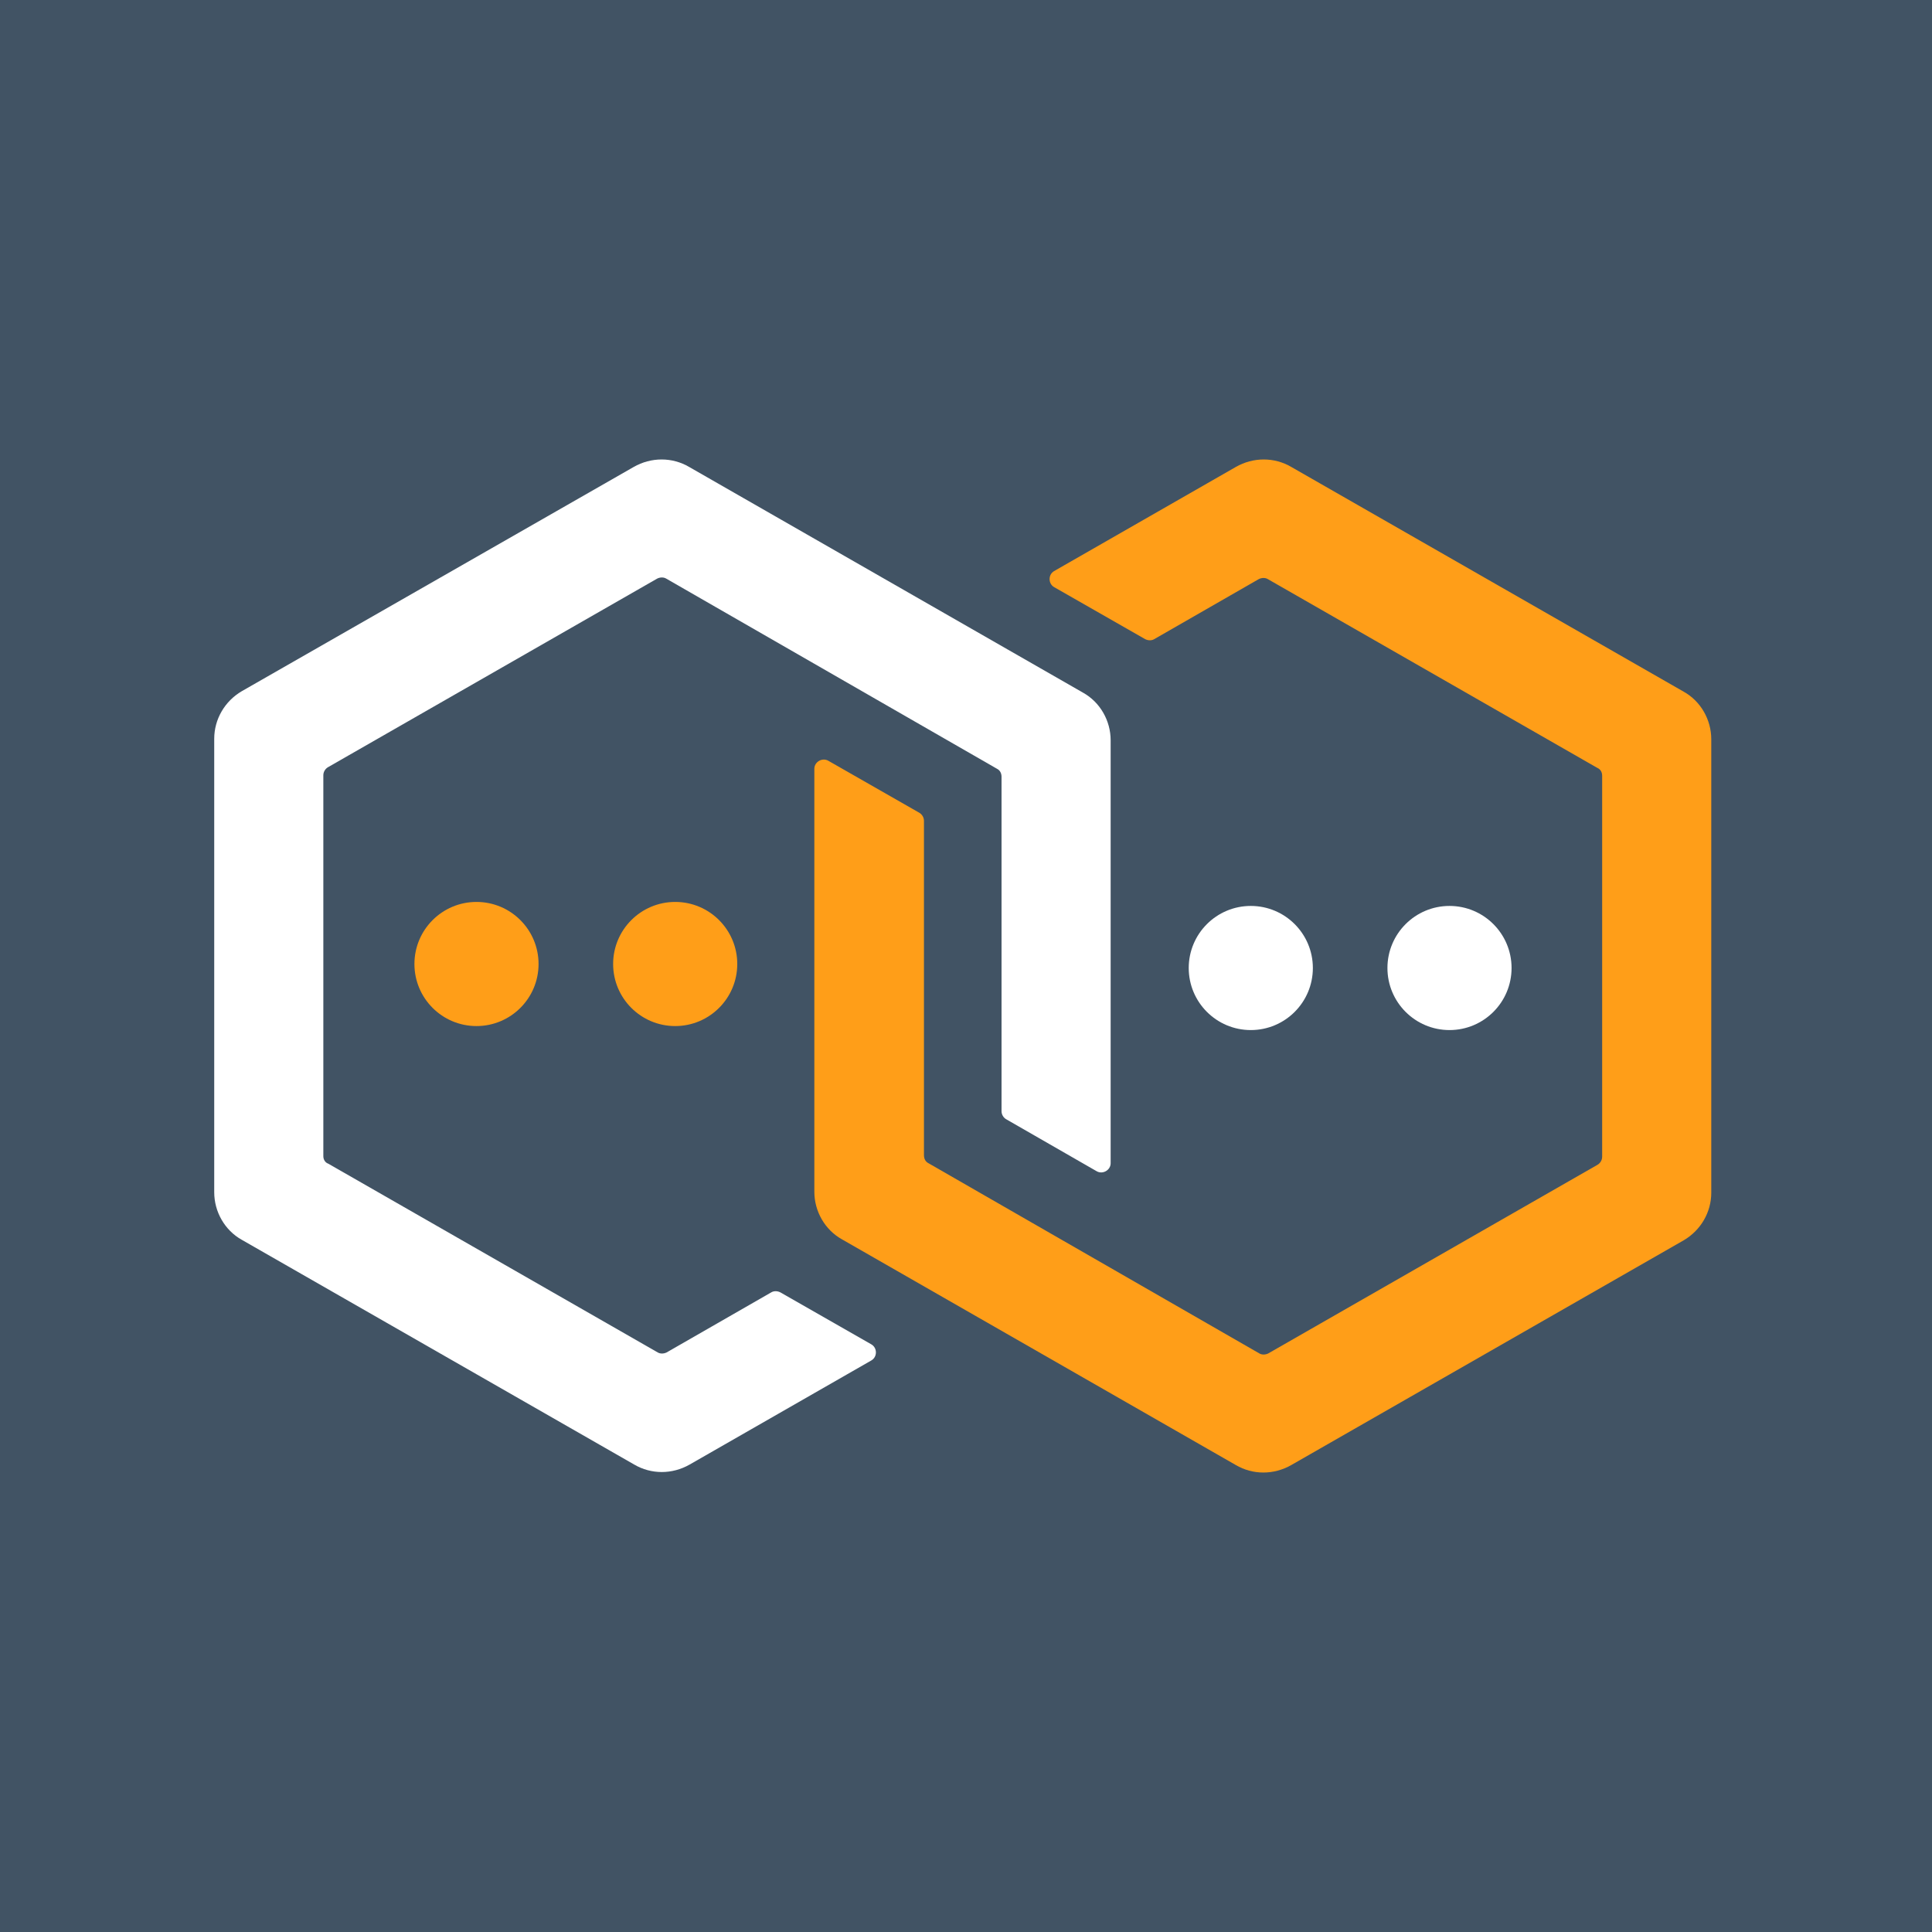
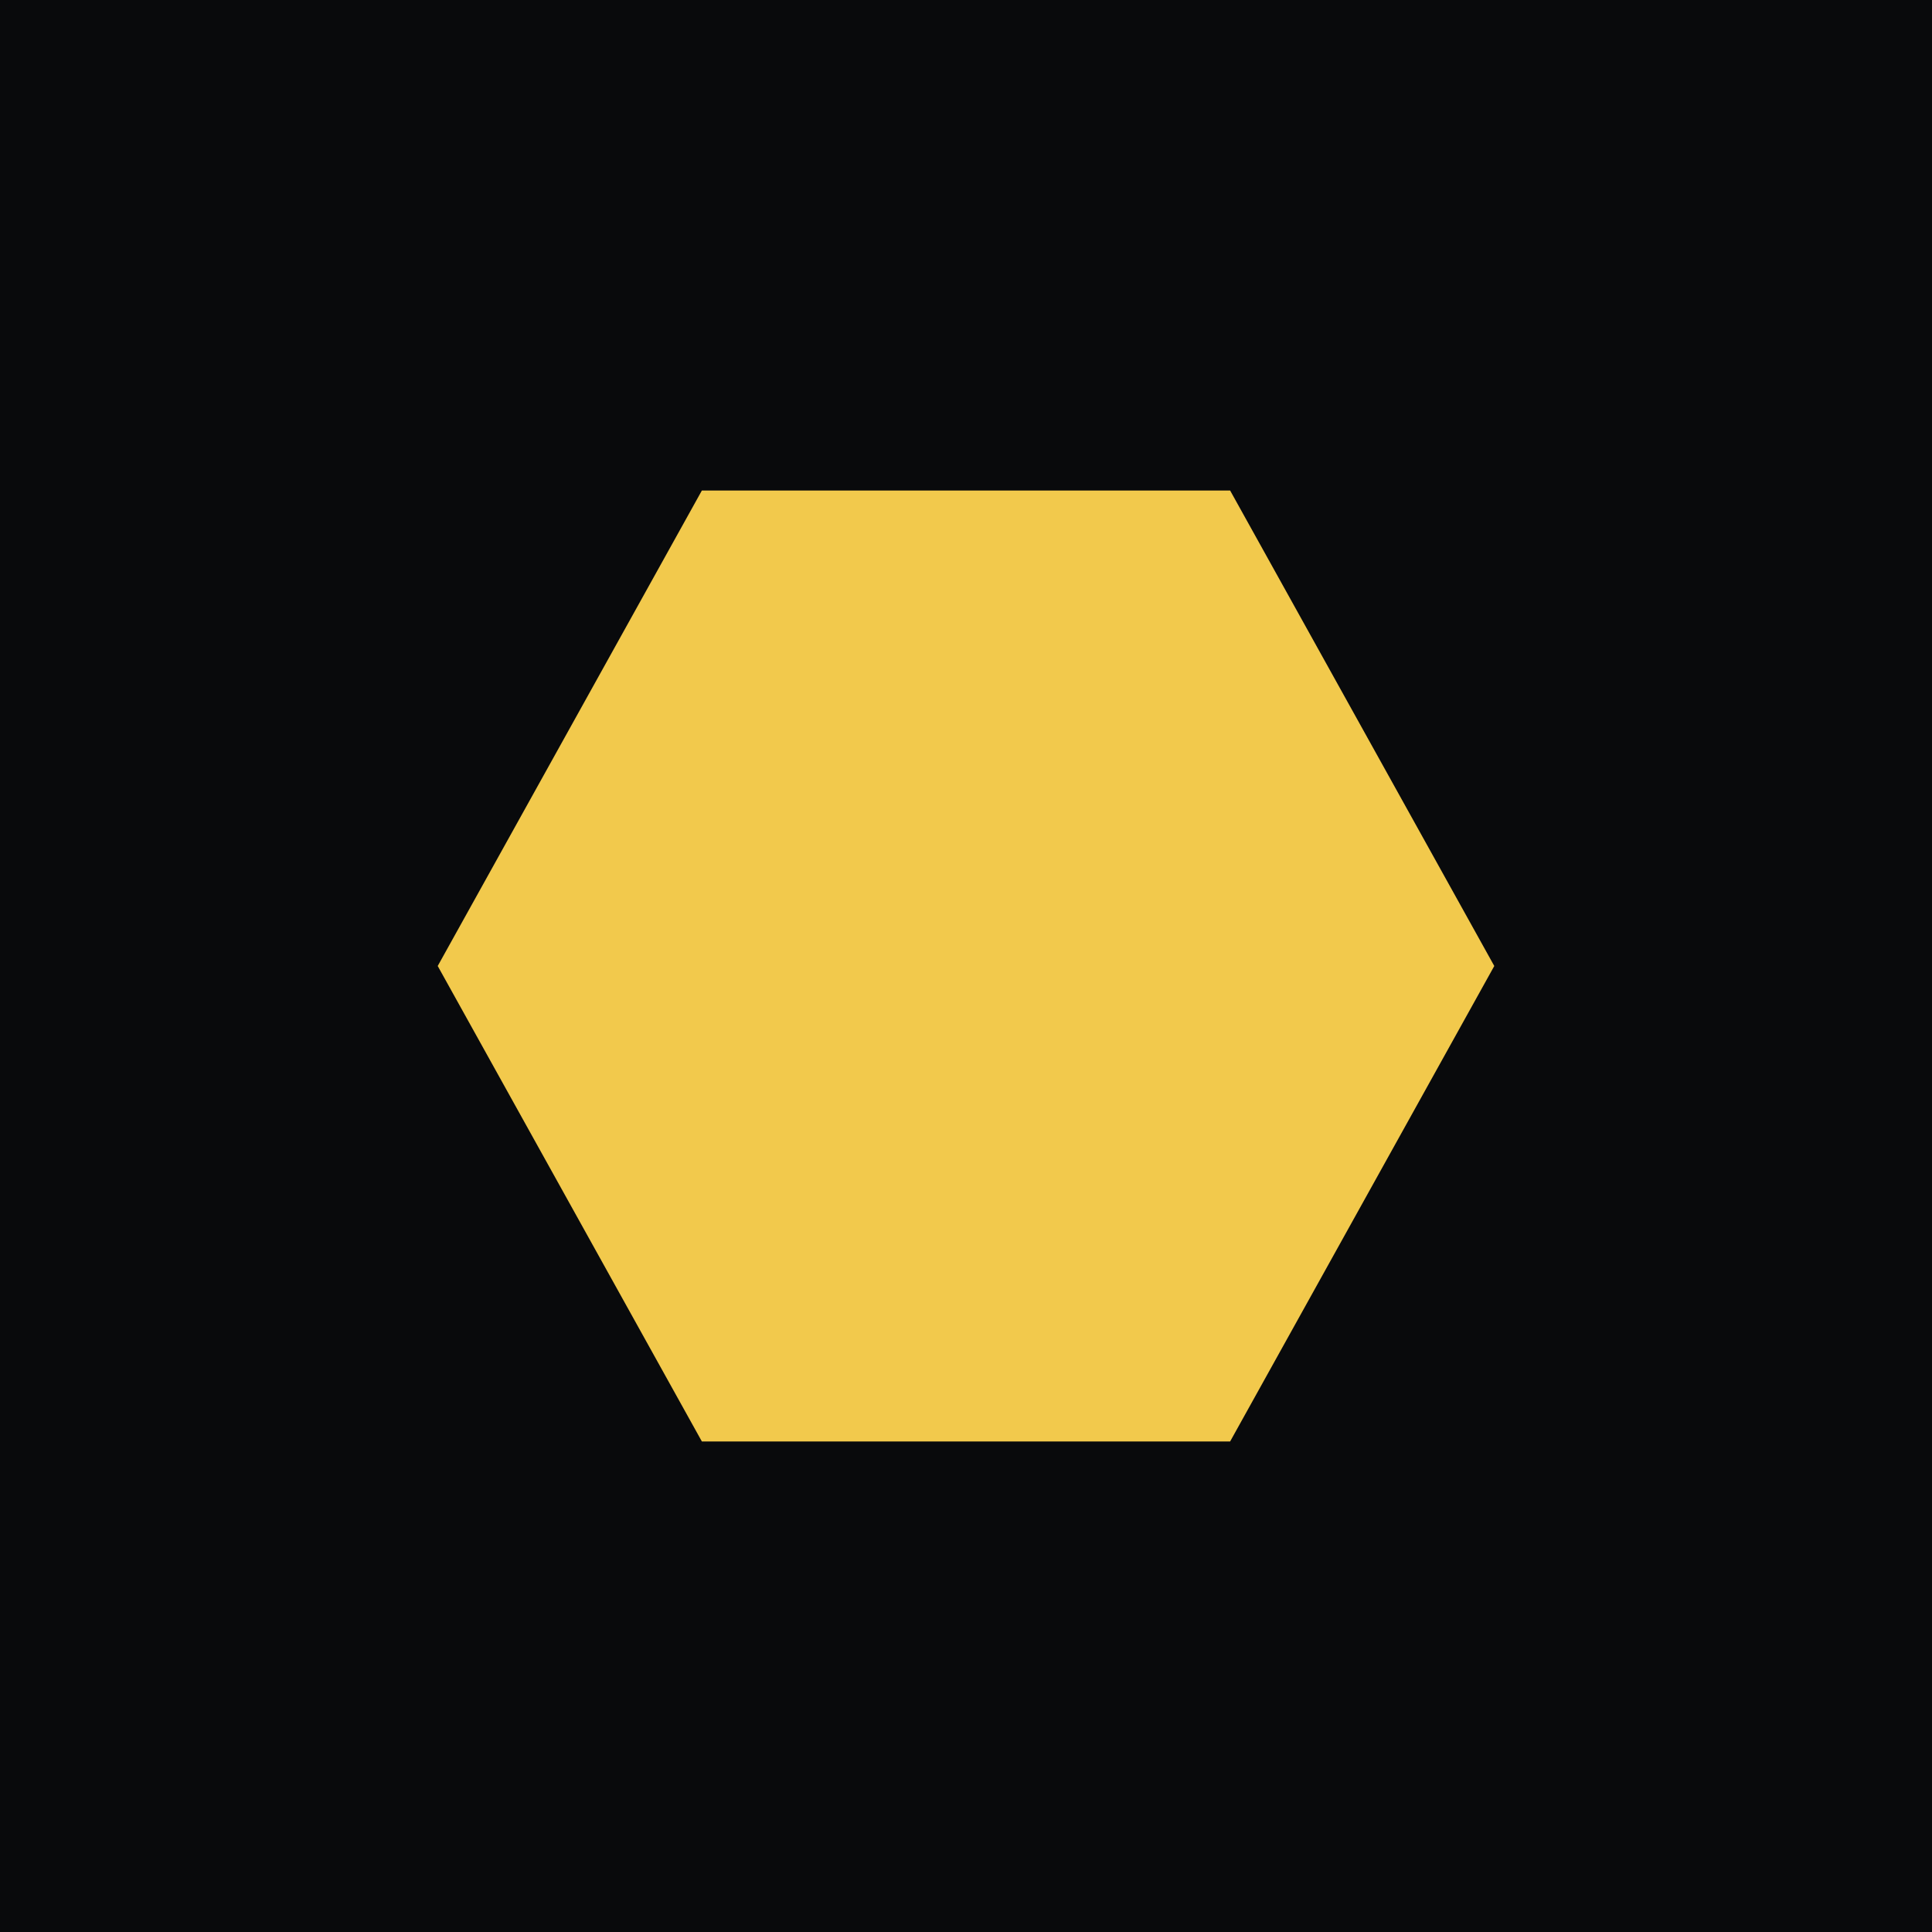
- <svg xmlns="http://www.w3.org/2000/svg" viewBox="0 0 386 386">
-   <style>.st1{fill:#ff9e18}.st2{fill:#fff}</style>
-   <path fill="#415364" d="M0 0h386v386H0z" />
-   <g transform="translate(0 55)">
-     <path class="st1" d="M320.1 100v76.1c0 .7-.4 1.3-.9 1.6l-65.8 37.7c-.6.3-1.3.3-1.8 0l-66.1-38c-.6-.3-.9-.9-.9-1.6V109c0-.7-.4-1.3-.9-1.6L165.5 97c-1.2-.7-2.8.2-2.8 1.6v84.5c0 3.9 2.1 7.6 5.5 9.5l78.7 45.1c3.4 2 7.6 2 11.1 0l78.4-44.9c3.4-2 5.5-5.6 5.5-9.5V92.7c0-3.9-2.1-7.6-5.5-9.5L258 38.3c-3.4-2-7.6-2-11.1 0l-36.3 20.8c-1.2.7-1.2 2.5 0 3.2l18.2 10.4c.6.3 1.3.3 1.8 0l20.9-12c.6-.3 1.3-.3 1.8 0l65.8 37.7c.7.3 1 .9 1 1.6z" />
-     <ellipse class="st2" cx="289.6" cy="138.4" rx="12.4" ry="12.4" />
-     <ellipse class="st2" cx="249.9" cy="138.4" rx="12.4" ry="12.4" />
-   </g>
-   <g transform="translate(0 55)">
-     <path class="st2" d="M64.6 176V99.9c0-.7.4-1.3.9-1.6l65.8-37.7c.6-.3 1.3-.3 1.8 0l66.1 38c.6.3.9.9.9 1.6V167c0 .7.4 1.3.9 1.6l18.1 10.4c1.2.7 2.8-.2 2.8-1.6V92.9c0-3.9-2.1-7.6-5.5-9.5l-78.7-45.1c-3.4-2-7.6-2-11.1 0L48.3 83.1c-3.4 2-5.5 5.6-5.5 9.5v90.6c0 3.9 2.1 7.6 5.5 9.5l78.4 44.9c3.4 2 7.6 2 11.1 0l36.3-20.8c1.2-.7 1.2-2.5 0-3.2l-18.2-10.4c-.6-.3-1.3-.3-1.8 0l-20.9 12c-.6.3-1.3.3-1.8 0l-65.8-37.7c-.6-.2-1-.8-1-1.5z" />
-     <ellipse class="st1" cx="95.2" cy="137.6" rx="12.4" ry="12.4" />
-     <ellipse class="st1" cx="134.9" cy="137.6" rx="12.4" ry="12.4" />
-   </g>
+ <svg xmlns="http://www.w3.org/2000/svg" viewBox="0 0 512 512" width="512" height="512">
+   <rect width="512" height="512" fill="#090a0c" />
+   <polygon fill="#f2c94c" points="186.0,130.0 326.0,130.0 396.0,256.0 326.0,382.0 186.0,382.0 116.0,256.0" />
</svg>
